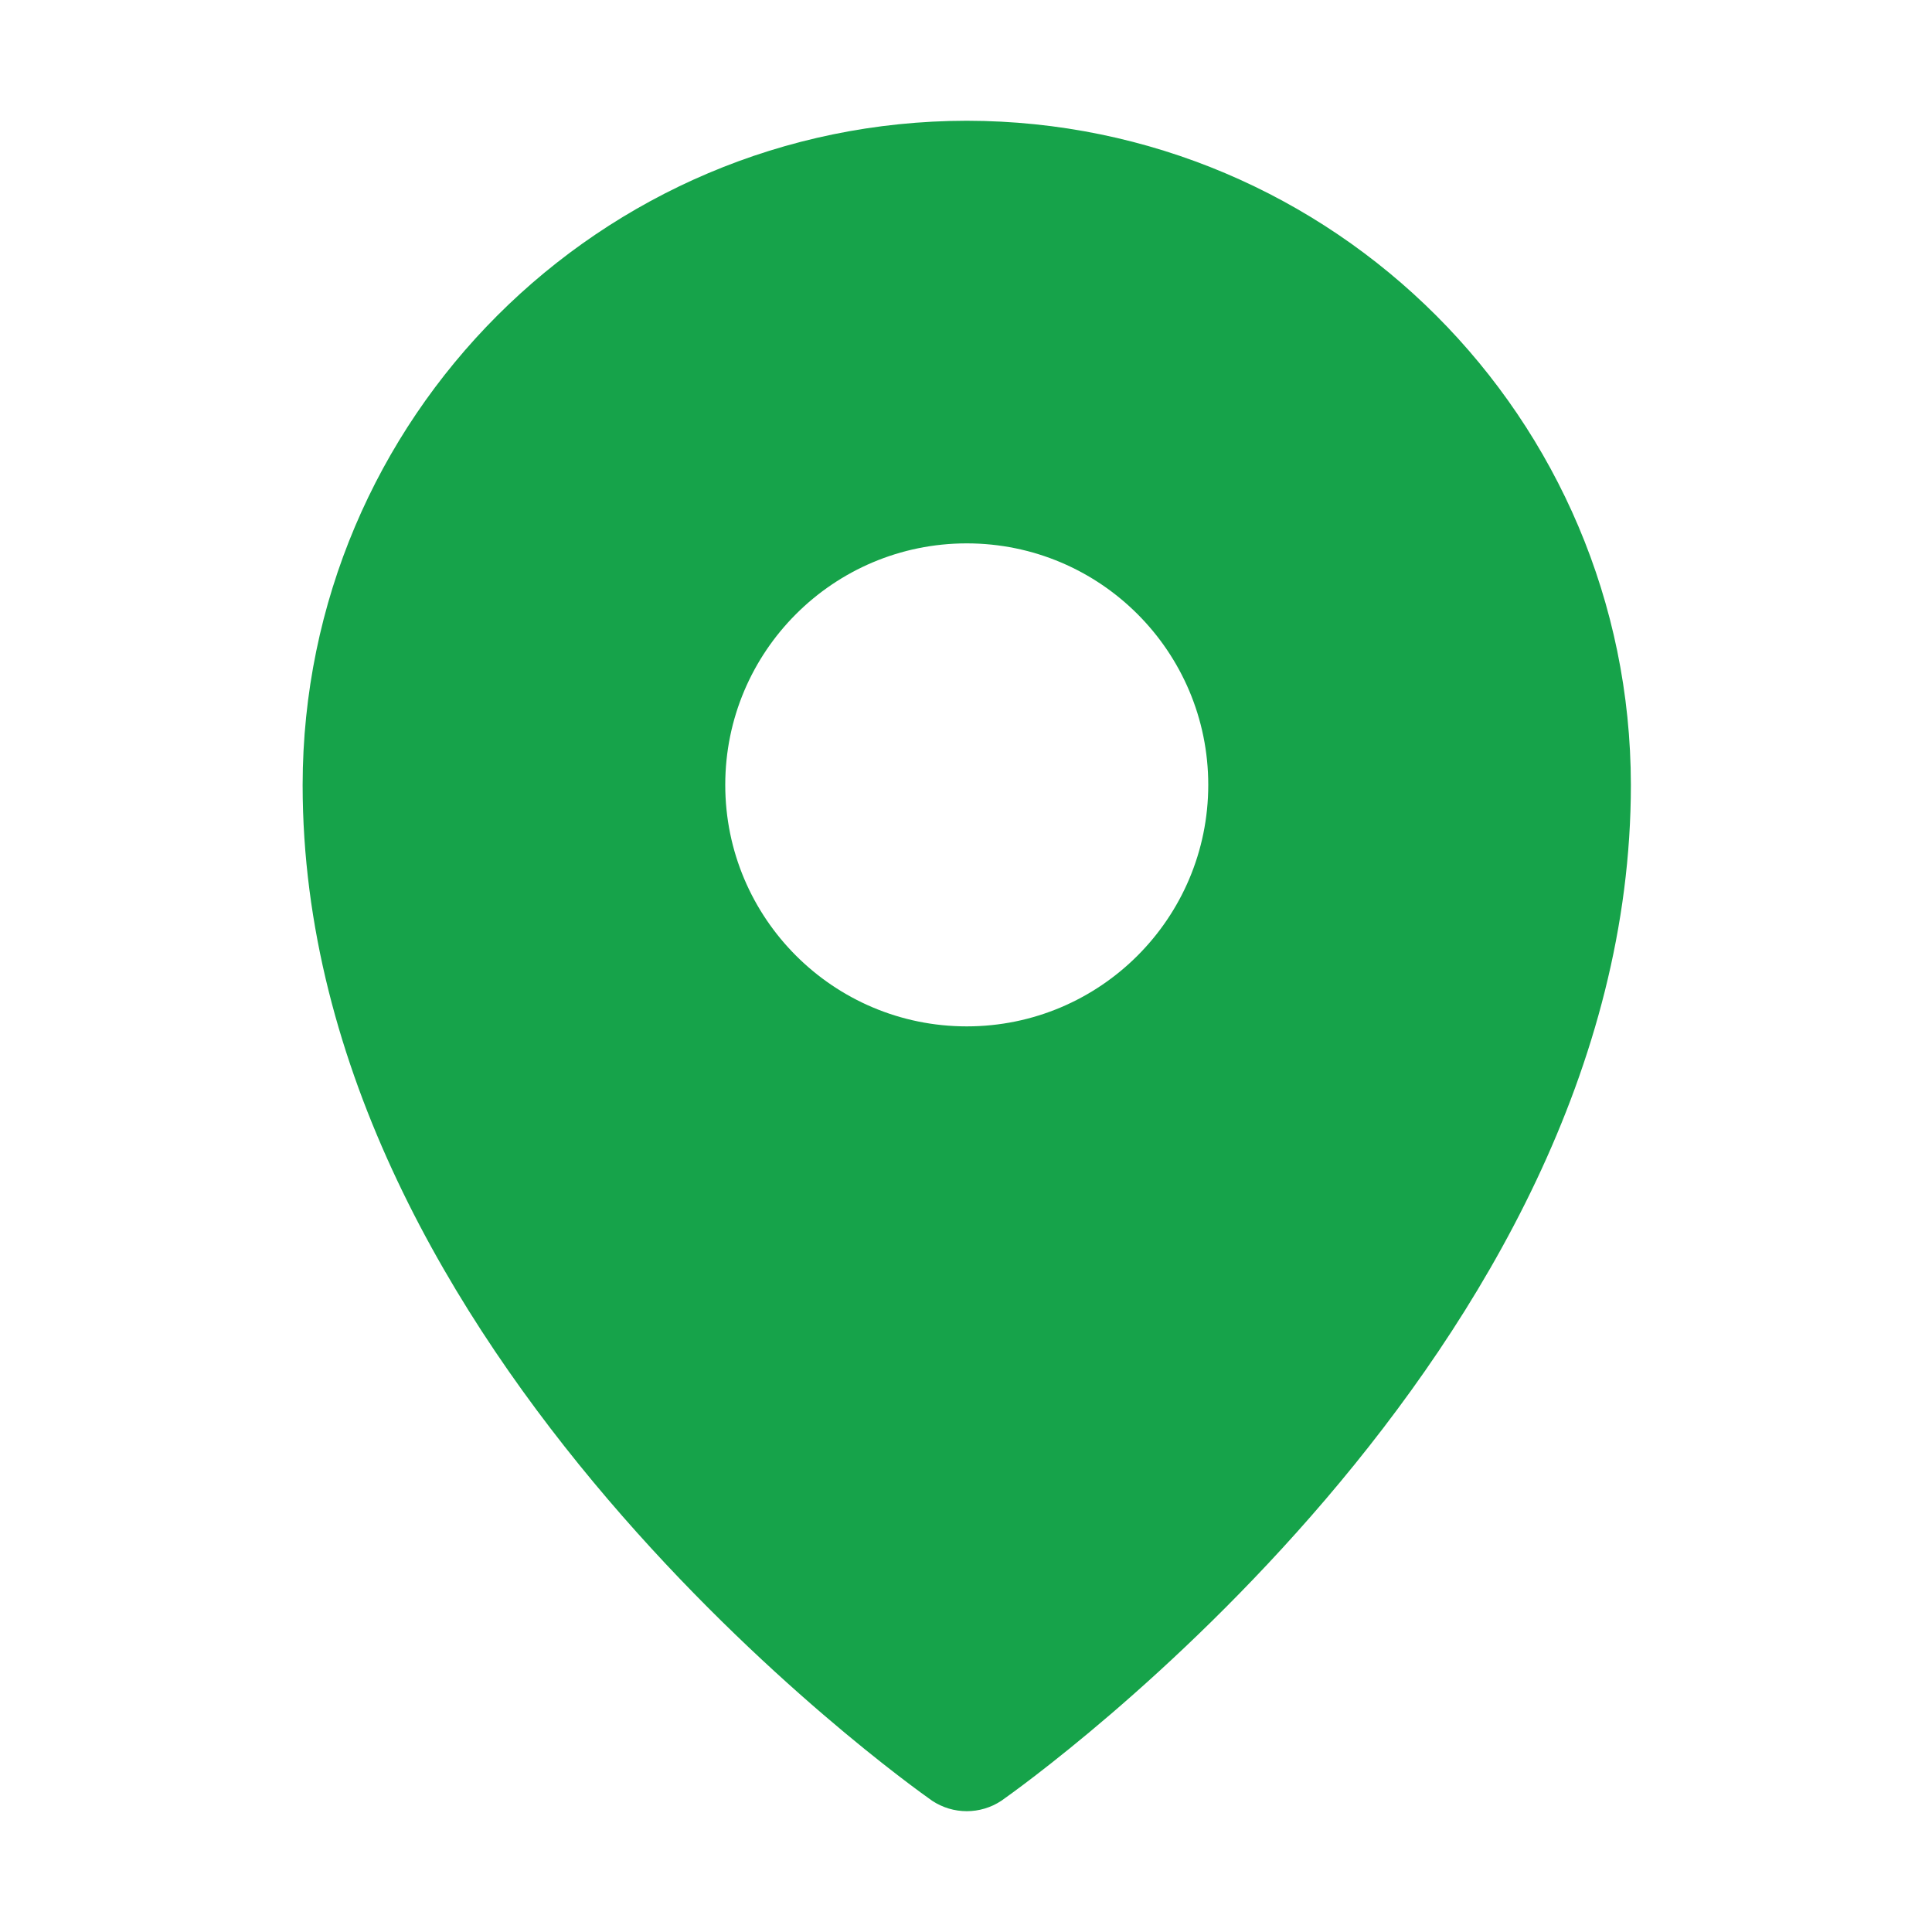
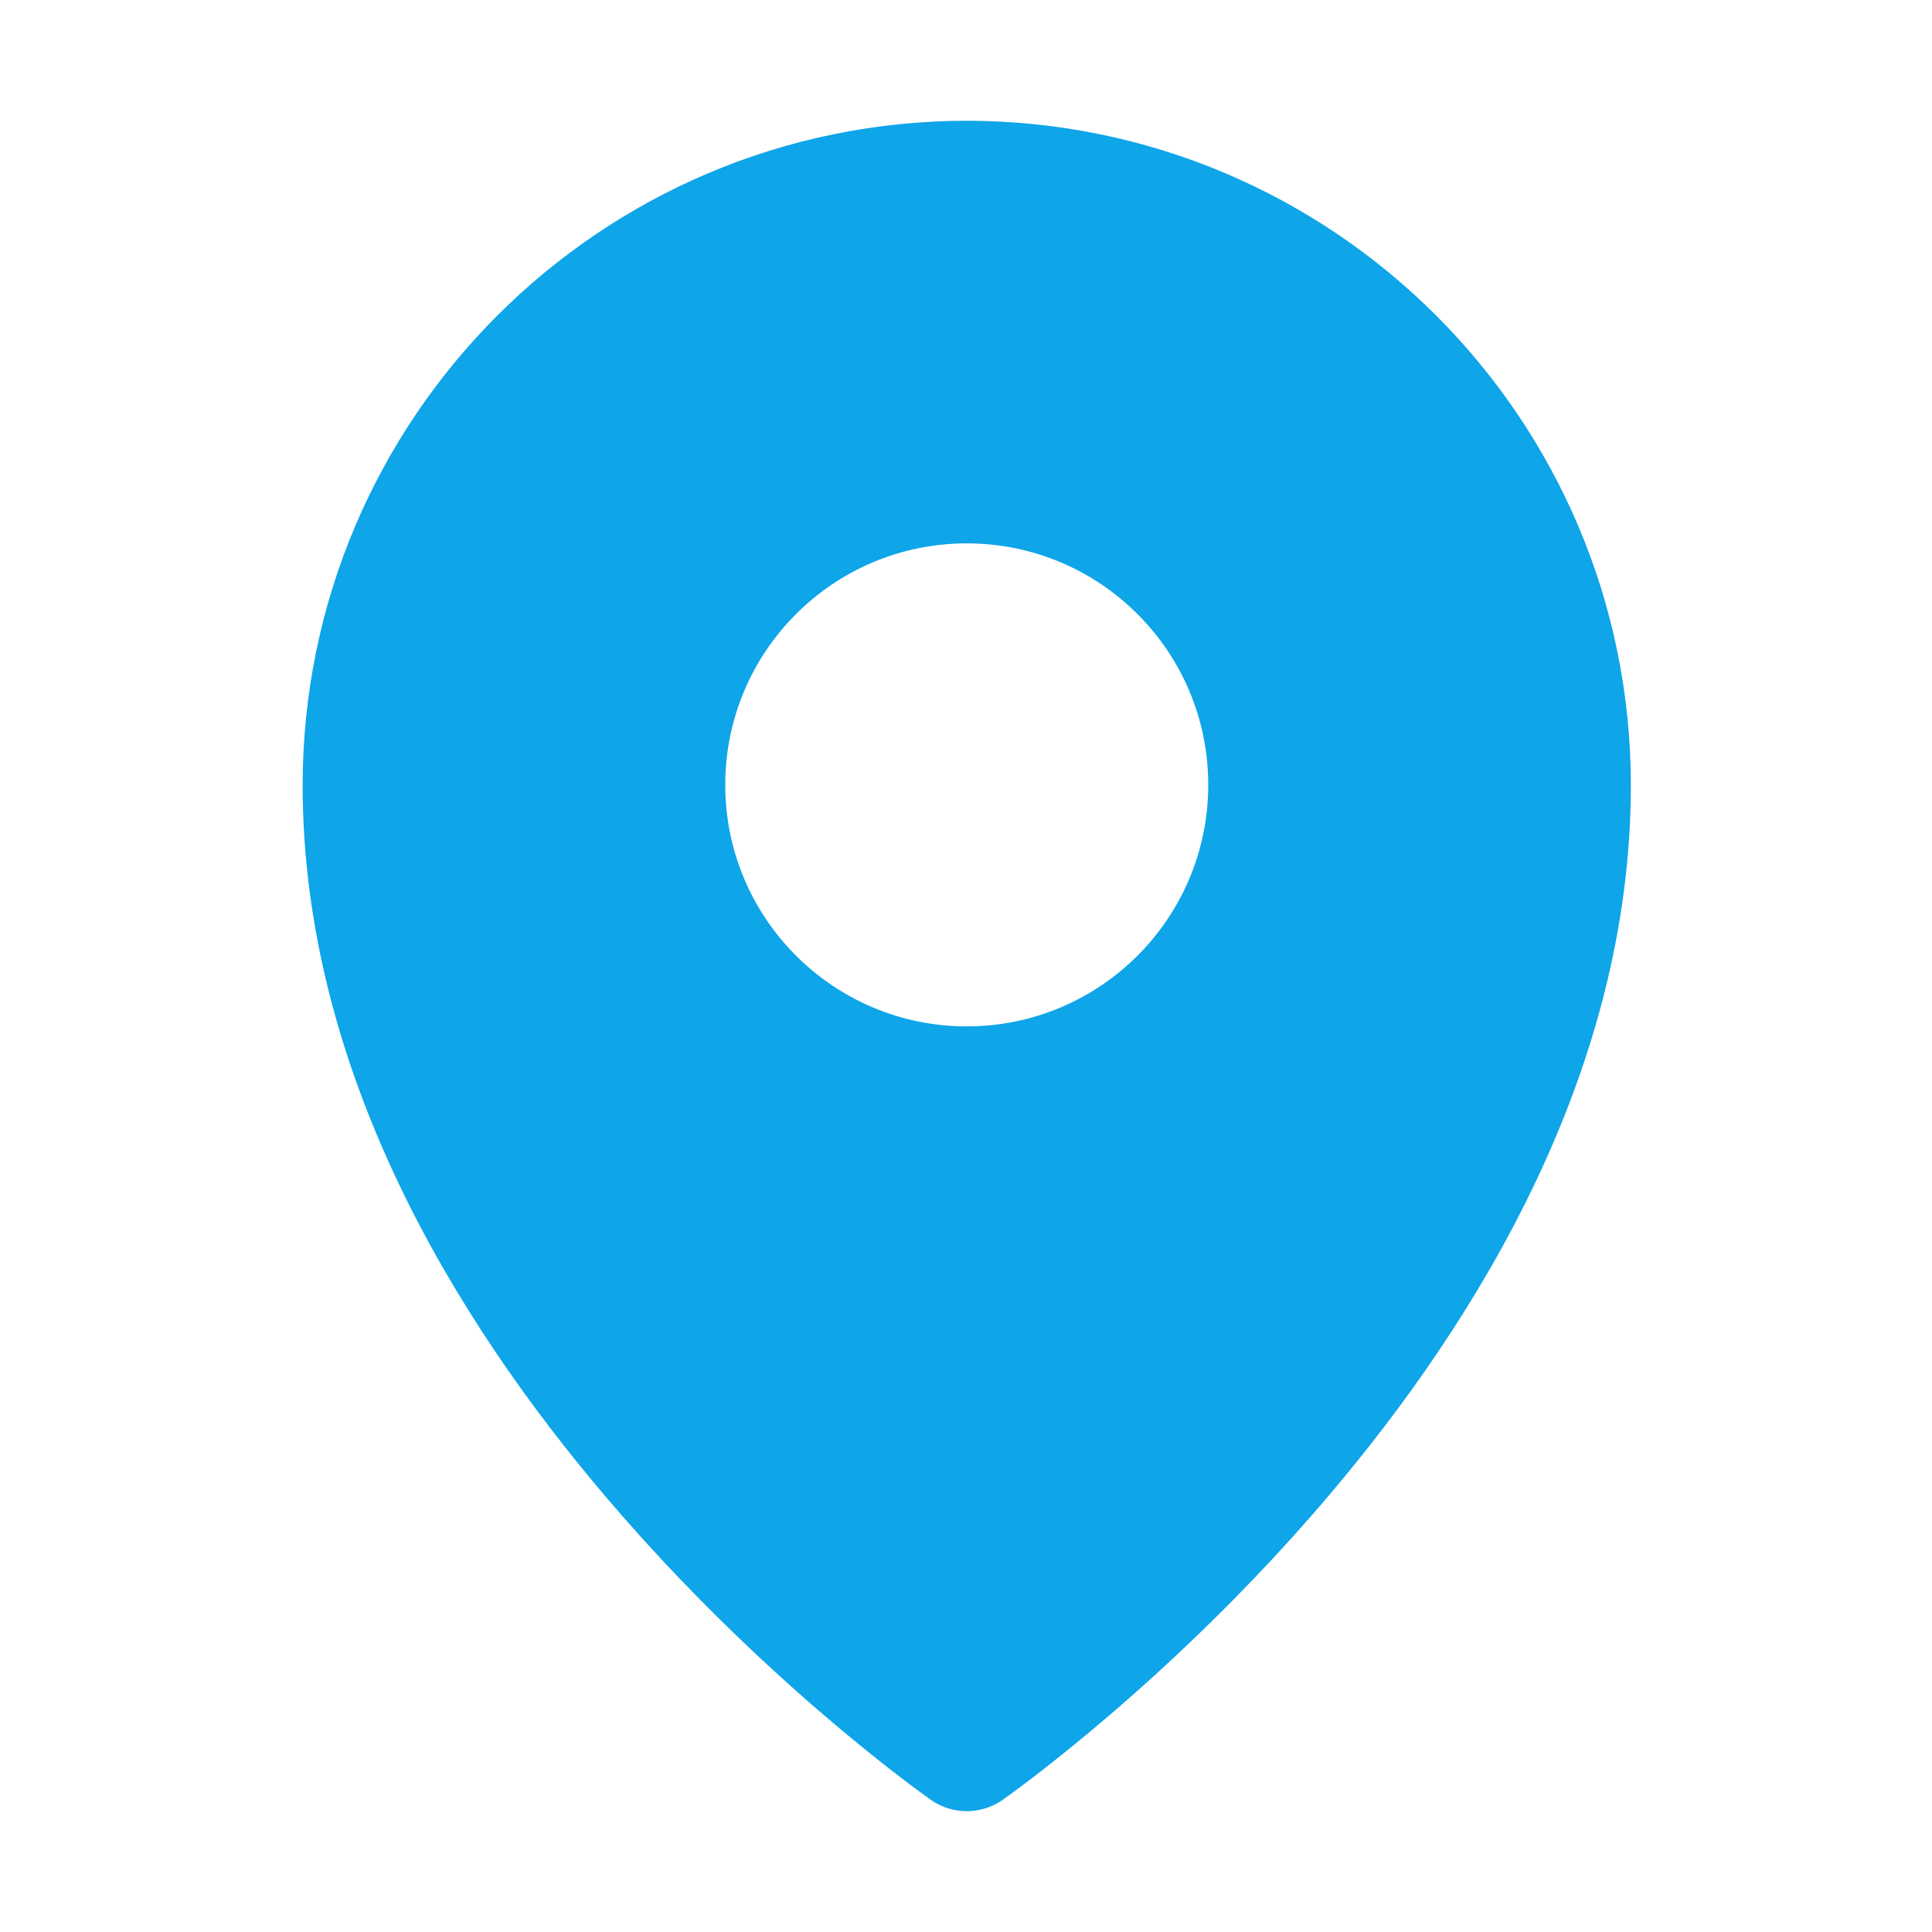
<svg xmlns="http://www.w3.org/2000/svg" aria-hidden="true" class="iconify iconify--ph" width="32" height="32" viewBox="0 0 256 256">
-   <path fill="#16a34a" d="M128.1 16a88.1 88.1 0 0 0-88 88c0 75.3 80 132.2 83.4 134.6a8.3 8.3 0 0 0 9.2 0c3.4-2.4 83.4-59.3 83.4-134.6a88.1 88.1 0 0 0-88-88Zm0 56a32 32 0 1 1-32 32 32 32 0 0 1 32-32Z" />
+   <path fill="#0ea5e9" d="M128.1 16a88.1 88.1 0 0 0-88 88c0 75.3 80 132.2 83.4 134.6a8.3 8.3 0 0 0 9.2 0c3.4-2.4 83.4-59.3 83.4-134.6a88.1 88.1 0 0 0-88-88Zm0 56a32 32 0 1 1-32 32 32 32 0 0 1 32-32Z" />
</svg>
